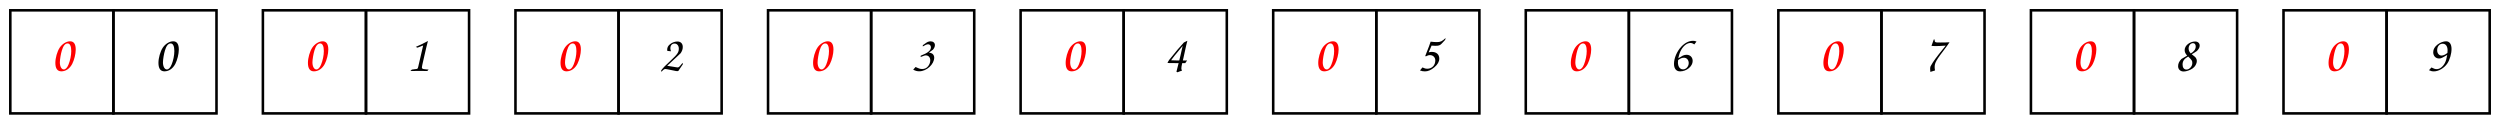
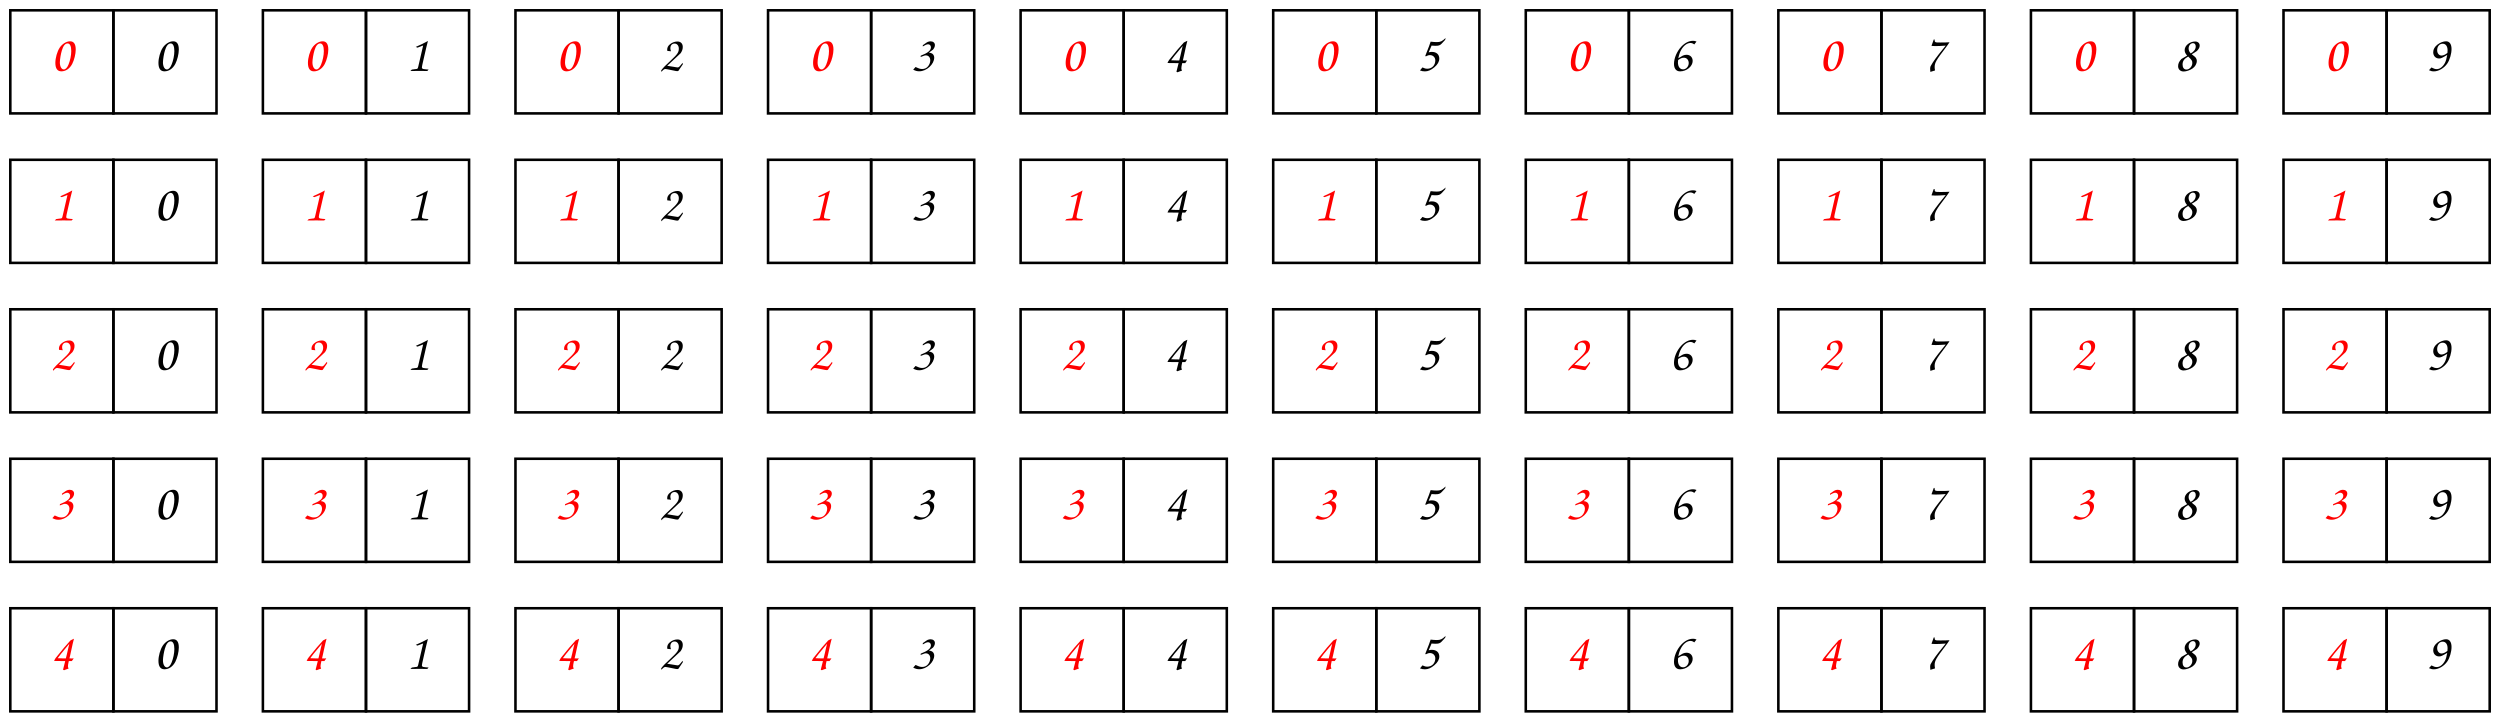
- <svg xmlns="http://www.w3.org/2000/svg" width="970.0" height="48.0">
-   <svg x="0.0" y="0.0" width="88.0" height="48.0" viewBox="0 0 88 48">
-     <defs>
- </defs>
-     <g>
-       <rect x="4" y="4" width="40" height="40" fill="none" stroke="black" stroke-width="1" />
-       <text x="24.0" y="24.0" font-size="20" fill="red" font-family="Comic Sans MS" text-anchor="middle" dominant-baseline="central">0</text>
-       <rect x="44" y="4" width="40" height="40" fill="none" stroke="black" stroke-width="1" />
-       <text x="64.0" y="24.0" font-size="20" fill="black" font-family="Comic Sans MS" text-anchor="middle" dominant-baseline="central">0</text>
-     </g>
+ <svg xmlns="http://www.w3.org/2000/svg" width="970.0" height="280.0">
+   <svg x="0.0" y="0.0" width="970.0" height="48.0">
+     <svg x="0.0" y="0.0" width="88.0" height="48.0" viewBox="0 0 88 48">
+       <defs>
+ </defs>
+       <g>
+         <rect x="4" y="4" width="40" height="40" fill="none" stroke="black" stroke-width="1" />
+         <text x="24.0" y="24.0" font-size="20" fill="red" font-family="Comic Sans MS" text-anchor="middle" dominant-baseline="central">0</text>
+         <rect x="44" y="4" width="40" height="40" fill="none" stroke="black" stroke-width="1" />
+         <text x="64.0" y="24.0" font-size="20" fill="black" font-family="Comic Sans MS" text-anchor="middle" dominant-baseline="central">0</text>
+       </g>
+     </svg>
+     <svg x="98.0" y="0.0" width="88.0" height="48.0" viewBox="0 0 88 48">
+       <defs>
+ </defs>
+       <g>
+         <rect x="4" y="4" width="40" height="40" fill="none" stroke="black" stroke-width="1" />
+         <text x="24.0" y="24.0" font-size="20" fill="red" font-family="Comic Sans MS" text-anchor="middle" dominant-baseline="central">0</text>
+         <rect x="44" y="4" width="40" height="40" fill="none" stroke="black" stroke-width="1" />
+         <text x="64.0" y="24.0" font-size="20" fill="black" font-family="Comic Sans MS" text-anchor="middle" dominant-baseline="central">1</text>
+       </g>
+     </svg>
+     <svg x="196.0" y="0.0" width="88.0" height="48.0" viewBox="0 0 88 48">
+       <defs>
+ </defs>
+       <g>
+         <rect x="4" y="4" width="40" height="40" fill="none" stroke="black" stroke-width="1" />
+         <text x="24.0" y="24.0" font-size="20" fill="red" font-family="Comic Sans MS" text-anchor="middle" dominant-baseline="central">0</text>
+         <rect x="44" y="4" width="40" height="40" fill="none" stroke="black" stroke-width="1" />
+         <text x="64.0" y="24.0" font-size="20" fill="black" font-family="Comic Sans MS" text-anchor="middle" dominant-baseline="central">2</text>
+       </g>
+     </svg>
+     <svg x="294.0" y="0.0" width="88.0" height="48.0" viewBox="0 0 88 48">
+       <defs>
+ </defs>
+       <g>
+         <rect x="4" y="4" width="40" height="40" fill="none" stroke="black" stroke-width="1" />
+         <text x="24.0" y="24.0" font-size="20" fill="red" font-family="Comic Sans MS" text-anchor="middle" dominant-baseline="central">0</text>
+         <rect x="44" y="4" width="40" height="40" fill="none" stroke="black" stroke-width="1" />
+         <text x="64.0" y="24.0" font-size="20" fill="black" font-family="Comic Sans MS" text-anchor="middle" dominant-baseline="central">3</text>
+       </g>
+     </svg>
+     <svg x="392.0" y="0.0" width="88.0" height="48.0" viewBox="0 0 88 48">
+       <defs>
+ </defs>
+       <g>
+         <rect x="4" y="4" width="40" height="40" fill="none" stroke="black" stroke-width="1" />
+         <text x="24.0" y="24.0" font-size="20" fill="red" font-family="Comic Sans MS" text-anchor="middle" dominant-baseline="central">0</text>
+         <rect x="44" y="4" width="40" height="40" fill="none" stroke="black" stroke-width="1" />
+         <text x="64.0" y="24.0" font-size="20" fill="black" font-family="Comic Sans MS" text-anchor="middle" dominant-baseline="central">4</text>
+       </g>
+     </svg>
+     <svg x="490.0" y="0.0" width="88.0" height="48.0" viewBox="0 0 88 48">
+       <defs>
+ </defs>
+       <g>
+         <rect x="4" y="4" width="40" height="40" fill="none" stroke="black" stroke-width="1" />
+         <text x="24.0" y="24.0" font-size="20" fill="red" font-family="Comic Sans MS" text-anchor="middle" dominant-baseline="central">0</text>
+         <rect x="44" y="4" width="40" height="40" fill="none" stroke="black" stroke-width="1" />
+         <text x="64.0" y="24.0" font-size="20" fill="black" font-family="Comic Sans MS" text-anchor="middle" dominant-baseline="central">5</text>
+       </g>
+     </svg>
+     <svg x="588.0" y="0.0" width="88.0" height="48.0" viewBox="0 0 88 48">
+       <defs>
+ </defs>
+       <g>
+         <rect x="4" y="4" width="40" height="40" fill="none" stroke="black" stroke-width="1" />
+         <text x="24.0" y="24.0" font-size="20" fill="red" font-family="Comic Sans MS" text-anchor="middle" dominant-baseline="central">0</text>
+         <rect x="44" y="4" width="40" height="40" fill="none" stroke="black" stroke-width="1" />
+         <text x="64.0" y="24.0" font-size="20" fill="black" font-family="Comic Sans MS" text-anchor="middle" dominant-baseline="central">6</text>
+       </g>
+     </svg>
+     <svg x="686.0" y="0.0" width="88.0" height="48.0" viewBox="0 0 88 48">
+       <defs>
+ </defs>
+       <g>
+         <rect x="4" y="4" width="40" height="40" fill="none" stroke="black" stroke-width="1" />
+         <text x="24.0" y="24.0" font-size="20" fill="red" font-family="Comic Sans MS" text-anchor="middle" dominant-baseline="central">0</text>
+         <rect x="44" y="4" width="40" height="40" fill="none" stroke="black" stroke-width="1" />
+         <text x="64.0" y="24.0" font-size="20" fill="black" font-family="Comic Sans MS" text-anchor="middle" dominant-baseline="central">7</text>
+       </g>
+     </svg>
+     <svg x="784.0" y="0.0" width="88.0" height="48.0" viewBox="0 0 88 48">
+       <defs>
+ </defs>
+       <g>
+         <rect x="4" y="4" width="40" height="40" fill="none" stroke="black" stroke-width="1" />
+         <text x="24.0" y="24.0" font-size="20" fill="red" font-family="Comic Sans MS" text-anchor="middle" dominant-baseline="central">0</text>
+         <rect x="44" y="4" width="40" height="40" fill="none" stroke="black" stroke-width="1" />
+         <text x="64.0" y="24.0" font-size="20" fill="black" font-family="Comic Sans MS" text-anchor="middle" dominant-baseline="central">8</text>
+       </g>
+     </svg>
+     <svg x="882.0" y="0.0" width="88.0" height="48.0" viewBox="0 0 88 48">
+       <defs>
+ </defs>
+       <g>
+         <rect x="4" y="4" width="40" height="40" fill="none" stroke="black" stroke-width="1" />
+         <text x="24.0" y="24.0" font-size="20" fill="red" font-family="Comic Sans MS" text-anchor="middle" dominant-baseline="central">0</text>
+         <rect x="44" y="4" width="40" height="40" fill="none" stroke="black" stroke-width="1" />
+         <text x="64.0" y="24.0" font-size="20" fill="black" font-family="Comic Sans MS" text-anchor="middle" dominant-baseline="central">9</text>
+       </g>
+     </svg>
  </svg>
-   <svg x="98.0" y="0.0" width="88.0" height="48.0" viewBox="0 0 88 48">
-     <defs>
- </defs>
-     <g>
-       <rect x="4" y="4" width="40" height="40" fill="none" stroke="black" stroke-width="1" />
-       <text x="24.0" y="24.0" font-size="20" fill="red" font-family="Comic Sans MS" text-anchor="middle" dominant-baseline="central">0</text>
-       <rect x="44" y="4" width="40" height="40" fill="none" stroke="black" stroke-width="1" />
-       <text x="64.0" y="24.0" font-size="20" fill="black" font-family="Comic Sans MS" text-anchor="middle" dominant-baseline="central">1</text>
-     </g>
+   <svg x="0.0" y="58.0" width="970.0" height="48.0">
+     <svg x="0.0" y="0.0" width="88.0" height="48.0" viewBox="0 0 88 48">
+       <defs>
+ </defs>
+       <g>
+         <rect x="4" y="4" width="40" height="40" fill="none" stroke="black" stroke-width="1" />
+         <text x="24.0" y="24.0" font-size="20" fill="red" font-family="Comic Sans MS" text-anchor="middle" dominant-baseline="central">1</text>
+         <rect x="44" y="4" width="40" height="40" fill="none" stroke="black" stroke-width="1" />
+         <text x="64.0" y="24.0" font-size="20" fill="black" font-family="Comic Sans MS" text-anchor="middle" dominant-baseline="central">0</text>
+       </g>
+     </svg>
+     <svg x="98.0" y="0.0" width="88.0" height="48.0" viewBox="0 0 88 48">
+       <defs>
+ </defs>
+       <g>
+         <rect x="4" y="4" width="40" height="40" fill="none" stroke="black" stroke-width="1" />
+         <text x="24.0" y="24.0" font-size="20" fill="red" font-family="Comic Sans MS" text-anchor="middle" dominant-baseline="central">1</text>
+         <rect x="44" y="4" width="40" height="40" fill="none" stroke="black" stroke-width="1" />
+         <text x="64.0" y="24.0" font-size="20" fill="black" font-family="Comic Sans MS" text-anchor="middle" dominant-baseline="central">1</text>
+       </g>
+     </svg>
+     <svg x="196.0" y="0.0" width="88.0" height="48.0" viewBox="0 0 88 48">
+       <defs>
+ </defs>
+       <g>
+         <rect x="4" y="4" width="40" height="40" fill="none" stroke="black" stroke-width="1" />
+         <text x="24.0" y="24.0" font-size="20" fill="red" font-family="Comic Sans MS" text-anchor="middle" dominant-baseline="central">1</text>
+         <rect x="44" y="4" width="40" height="40" fill="none" stroke="black" stroke-width="1" />
+         <text x="64.0" y="24.0" font-size="20" fill="black" font-family="Comic Sans MS" text-anchor="middle" dominant-baseline="central">2</text>
+       </g>
+     </svg>
+     <svg x="294.0" y="0.0" width="88.0" height="48.0" viewBox="0 0 88 48">
+       <defs>
+ </defs>
+       <g>
+         <rect x="4" y="4" width="40" height="40" fill="none" stroke="black" stroke-width="1" />
+         <text x="24.0" y="24.0" font-size="20" fill="red" font-family="Comic Sans MS" text-anchor="middle" dominant-baseline="central">1</text>
+         <rect x="44" y="4" width="40" height="40" fill="none" stroke="black" stroke-width="1" />
+         <text x="64.0" y="24.0" font-size="20" fill="black" font-family="Comic Sans MS" text-anchor="middle" dominant-baseline="central">3</text>
+       </g>
+     </svg>
+     <svg x="392.0" y="0.0" width="88.0" height="48.0" viewBox="0 0 88 48">
+       <defs>
+ </defs>
+       <g>
+         <rect x="4" y="4" width="40" height="40" fill="none" stroke="black" stroke-width="1" />
+         <text x="24.0" y="24.0" font-size="20" fill="red" font-family="Comic Sans MS" text-anchor="middle" dominant-baseline="central">1</text>
+         <rect x="44" y="4" width="40" height="40" fill="none" stroke="black" stroke-width="1" />
+         <text x="64.0" y="24.0" font-size="20" fill="black" font-family="Comic Sans MS" text-anchor="middle" dominant-baseline="central">4</text>
+       </g>
+     </svg>
+     <svg x="490.0" y="0.0" width="88.0" height="48.0" viewBox="0 0 88 48">
+       <defs>
+ </defs>
+       <g>
+         <rect x="4" y="4" width="40" height="40" fill="none" stroke="black" stroke-width="1" />
+         <text x="24.0" y="24.0" font-size="20" fill="red" font-family="Comic Sans MS" text-anchor="middle" dominant-baseline="central">1</text>
+         <rect x="44" y="4" width="40" height="40" fill="none" stroke="black" stroke-width="1" />
+         <text x="64.0" y="24.0" font-size="20" fill="black" font-family="Comic Sans MS" text-anchor="middle" dominant-baseline="central">5</text>
+       </g>
+     </svg>
+     <svg x="588.0" y="0.0" width="88.0" height="48.0" viewBox="0 0 88 48">
+       <defs>
+ </defs>
+       <g>
+         <rect x="4" y="4" width="40" height="40" fill="none" stroke="black" stroke-width="1" />
+         <text x="24.0" y="24.0" font-size="20" fill="red" font-family="Comic Sans MS" text-anchor="middle" dominant-baseline="central">1</text>
+         <rect x="44" y="4" width="40" height="40" fill="none" stroke="black" stroke-width="1" />
+         <text x="64.0" y="24.0" font-size="20" fill="black" font-family="Comic Sans MS" text-anchor="middle" dominant-baseline="central">6</text>
+       </g>
+     </svg>
+     <svg x="686.0" y="0.0" width="88.0" height="48.0" viewBox="0 0 88 48">
+       <defs>
+ </defs>
+       <g>
+         <rect x="4" y="4" width="40" height="40" fill="none" stroke="black" stroke-width="1" />
+         <text x="24.0" y="24.0" font-size="20" fill="red" font-family="Comic Sans MS" text-anchor="middle" dominant-baseline="central">1</text>
+         <rect x="44" y="4" width="40" height="40" fill="none" stroke="black" stroke-width="1" />
+         <text x="64.0" y="24.0" font-size="20" fill="black" font-family="Comic Sans MS" text-anchor="middle" dominant-baseline="central">7</text>
+       </g>
+     </svg>
+     <svg x="784.0" y="0.0" width="88.0" height="48.0" viewBox="0 0 88 48">
+       <defs>
+ </defs>
+       <g>
+         <rect x="4" y="4" width="40" height="40" fill="none" stroke="black" stroke-width="1" />
+         <text x="24.0" y="24.0" font-size="20" fill="red" font-family="Comic Sans MS" text-anchor="middle" dominant-baseline="central">1</text>
+         <rect x="44" y="4" width="40" height="40" fill="none" stroke="black" stroke-width="1" />
+         <text x="64.0" y="24.0" font-size="20" fill="black" font-family="Comic Sans MS" text-anchor="middle" dominant-baseline="central">8</text>
+       </g>
+     </svg>
+     <svg x="882.0" y="0.0" width="88.0" height="48.0" viewBox="0 0 88 48">
+       <defs>
+ </defs>
+       <g>
+         <rect x="4" y="4" width="40" height="40" fill="none" stroke="black" stroke-width="1" />
+         <text x="24.0" y="24.0" font-size="20" fill="red" font-family="Comic Sans MS" text-anchor="middle" dominant-baseline="central">1</text>
+         <rect x="44" y="4" width="40" height="40" fill="none" stroke="black" stroke-width="1" />
+         <text x="64.0" y="24.0" font-size="20" fill="black" font-family="Comic Sans MS" text-anchor="middle" dominant-baseline="central">9</text>
+       </g>
+     </svg>
  </svg>
-   <svg x="196.0" y="0.0" width="88.0" height="48.0" viewBox="0 0 88 48">
-     <defs>
- </defs>
-     <g>
-       <rect x="4" y="4" width="40" height="40" fill="none" stroke="black" stroke-width="1" />
-       <text x="24.0" y="24.0" font-size="20" fill="red" font-family="Comic Sans MS" text-anchor="middle" dominant-baseline="central">0</text>
-       <rect x="44" y="4" width="40" height="40" fill="none" stroke="black" stroke-width="1" />
-       <text x="64.0" y="24.0" font-size="20" fill="black" font-family="Comic Sans MS" text-anchor="middle" dominant-baseline="central">2</text>
-     </g>
+   <svg x="0.0" y="116.0" width="970.0" height="48.0">
+     <svg x="0.0" y="0.0" width="88.0" height="48.0" viewBox="0 0 88 48">
+       <defs>
+ </defs>
+       <g>
+         <rect x="4" y="4" width="40" height="40" fill="none" stroke="black" stroke-width="1" />
+         <text x="24.0" y="24.0" font-size="20" fill="red" font-family="Comic Sans MS" text-anchor="middle" dominant-baseline="central">2</text>
+         <rect x="44" y="4" width="40" height="40" fill="none" stroke="black" stroke-width="1" />
+         <text x="64.0" y="24.0" font-size="20" fill="black" font-family="Comic Sans MS" text-anchor="middle" dominant-baseline="central">0</text>
+       </g>
+     </svg>
+     <svg x="98.0" y="0.0" width="88.0" height="48.0" viewBox="0 0 88 48">
+       <defs>
+ </defs>
+       <g>
+         <rect x="4" y="4" width="40" height="40" fill="none" stroke="black" stroke-width="1" />
+         <text x="24.0" y="24.0" font-size="20" fill="red" font-family="Comic Sans MS" text-anchor="middle" dominant-baseline="central">2</text>
+         <rect x="44" y="4" width="40" height="40" fill="none" stroke="black" stroke-width="1" />
+         <text x="64.0" y="24.0" font-size="20" fill="black" font-family="Comic Sans MS" text-anchor="middle" dominant-baseline="central">1</text>
+       </g>
+     </svg>
+     <svg x="196.0" y="0.0" width="88.0" height="48.0" viewBox="0 0 88 48">
+       <defs>
+ </defs>
+       <g>
+         <rect x="4" y="4" width="40" height="40" fill="none" stroke="black" stroke-width="1" />
+         <text x="24.0" y="24.0" font-size="20" fill="red" font-family="Comic Sans MS" text-anchor="middle" dominant-baseline="central">2</text>
+         <rect x="44" y="4" width="40" height="40" fill="none" stroke="black" stroke-width="1" />
+         <text x="64.0" y="24.0" font-size="20" fill="black" font-family="Comic Sans MS" text-anchor="middle" dominant-baseline="central">2</text>
+       </g>
+     </svg>
+     <svg x="294.0" y="0.0" width="88.0" height="48.0" viewBox="0 0 88 48">
+       <defs>
+ </defs>
+       <g>
+         <rect x="4" y="4" width="40" height="40" fill="none" stroke="black" stroke-width="1" />
+         <text x="24.0" y="24.0" font-size="20" fill="red" font-family="Comic Sans MS" text-anchor="middle" dominant-baseline="central">2</text>
+         <rect x="44" y="4" width="40" height="40" fill="none" stroke="black" stroke-width="1" />
+         <text x="64.0" y="24.0" font-size="20" fill="black" font-family="Comic Sans MS" text-anchor="middle" dominant-baseline="central">3</text>
+       </g>
+     </svg>
+     <svg x="392.0" y="0.0" width="88.0" height="48.0" viewBox="0 0 88 48">
+       <defs>
+ </defs>
+       <g>
+         <rect x="4" y="4" width="40" height="40" fill="none" stroke="black" stroke-width="1" />
+         <text x="24.0" y="24.0" font-size="20" fill="red" font-family="Comic Sans MS" text-anchor="middle" dominant-baseline="central">2</text>
+         <rect x="44" y="4" width="40" height="40" fill="none" stroke="black" stroke-width="1" />
+         <text x="64.0" y="24.0" font-size="20" fill="black" font-family="Comic Sans MS" text-anchor="middle" dominant-baseline="central">4</text>
+       </g>
+     </svg>
+     <svg x="490.0" y="0.0" width="88.0" height="48.0" viewBox="0 0 88 48">
+       <defs>
+ </defs>
+       <g>
+         <rect x="4" y="4" width="40" height="40" fill="none" stroke="black" stroke-width="1" />
+         <text x="24.0" y="24.0" font-size="20" fill="red" font-family="Comic Sans MS" text-anchor="middle" dominant-baseline="central">2</text>
+         <rect x="44" y="4" width="40" height="40" fill="none" stroke="black" stroke-width="1" />
+         <text x="64.0" y="24.0" font-size="20" fill="black" font-family="Comic Sans MS" text-anchor="middle" dominant-baseline="central">5</text>
+       </g>
+     </svg>
+     <svg x="588.0" y="0.0" width="88.0" height="48.0" viewBox="0 0 88 48">
+       <defs>
+ </defs>
+       <g>
+         <rect x="4" y="4" width="40" height="40" fill="none" stroke="black" stroke-width="1" />
+         <text x="24.0" y="24.0" font-size="20" fill="red" font-family="Comic Sans MS" text-anchor="middle" dominant-baseline="central">2</text>
+         <rect x="44" y="4" width="40" height="40" fill="none" stroke="black" stroke-width="1" />
+         <text x="64.0" y="24.0" font-size="20" fill="black" font-family="Comic Sans MS" text-anchor="middle" dominant-baseline="central">6</text>
+       </g>
+     </svg>
+     <svg x="686.0" y="0.0" width="88.0" height="48.0" viewBox="0 0 88 48">
+       <defs>
+ </defs>
+       <g>
+         <rect x="4" y="4" width="40" height="40" fill="none" stroke="black" stroke-width="1" />
+         <text x="24.0" y="24.0" font-size="20" fill="red" font-family="Comic Sans MS" text-anchor="middle" dominant-baseline="central">2</text>
+         <rect x="44" y="4" width="40" height="40" fill="none" stroke="black" stroke-width="1" />
+         <text x="64.0" y="24.0" font-size="20" fill="black" font-family="Comic Sans MS" text-anchor="middle" dominant-baseline="central">7</text>
+       </g>
+     </svg>
+     <svg x="784.0" y="0.0" width="88.0" height="48.0" viewBox="0 0 88 48">
+       <defs>
+ </defs>
+       <g>
+         <rect x="4" y="4" width="40" height="40" fill="none" stroke="black" stroke-width="1" />
+         <text x="24.0" y="24.0" font-size="20" fill="red" font-family="Comic Sans MS" text-anchor="middle" dominant-baseline="central">2</text>
+         <rect x="44" y="4" width="40" height="40" fill="none" stroke="black" stroke-width="1" />
+         <text x="64.0" y="24.0" font-size="20" fill="black" font-family="Comic Sans MS" text-anchor="middle" dominant-baseline="central">8</text>
+       </g>
+     </svg>
+     <svg x="882.0" y="0.0" width="88.0" height="48.0" viewBox="0 0 88 48">
+       <defs>
+ </defs>
+       <g>
+         <rect x="4" y="4" width="40" height="40" fill="none" stroke="black" stroke-width="1" />
+         <text x="24.0" y="24.0" font-size="20" fill="red" font-family="Comic Sans MS" text-anchor="middle" dominant-baseline="central">2</text>
+         <rect x="44" y="4" width="40" height="40" fill="none" stroke="black" stroke-width="1" />
+         <text x="64.0" y="24.0" font-size="20" fill="black" font-family="Comic Sans MS" text-anchor="middle" dominant-baseline="central">9</text>
+       </g>
+     </svg>
  </svg>
-   <svg x="294.0" y="0.0" width="88.0" height="48.0" viewBox="0 0 88 48">
-     <defs>
- </defs>
-     <g>
-       <rect x="4" y="4" width="40" height="40" fill="none" stroke="black" stroke-width="1" />
-       <text x="24.0" y="24.0" font-size="20" fill="red" font-family="Comic Sans MS" text-anchor="middle" dominant-baseline="central">0</text>
-       <rect x="44" y="4" width="40" height="40" fill="none" stroke="black" stroke-width="1" />
-       <text x="64.0" y="24.0" font-size="20" fill="black" font-family="Comic Sans MS" text-anchor="middle" dominant-baseline="central">3</text>
-     </g>
+   <svg x="0.0" y="174.0" width="970.0" height="48.0">
+     <svg x="0.0" y="0.0" width="88.0" height="48.0" viewBox="0 0 88 48">
+       <defs>
+ </defs>
+       <g>
+         <rect x="4" y="4" width="40" height="40" fill="none" stroke="black" stroke-width="1" />
+         <text x="24.0" y="24.0" font-size="20" fill="red" font-family="Comic Sans MS" text-anchor="middle" dominant-baseline="central">3</text>
+         <rect x="44" y="4" width="40" height="40" fill="none" stroke="black" stroke-width="1" />
+         <text x="64.0" y="24.0" font-size="20" fill="black" font-family="Comic Sans MS" text-anchor="middle" dominant-baseline="central">0</text>
+       </g>
+     </svg>
+     <svg x="98.0" y="0.0" width="88.0" height="48.0" viewBox="0 0 88 48">
+       <defs>
+ </defs>
+       <g>
+         <rect x="4" y="4" width="40" height="40" fill="none" stroke="black" stroke-width="1" />
+         <text x="24.0" y="24.0" font-size="20" fill="red" font-family="Comic Sans MS" text-anchor="middle" dominant-baseline="central">3</text>
+         <rect x="44" y="4" width="40" height="40" fill="none" stroke="black" stroke-width="1" />
+         <text x="64.0" y="24.0" font-size="20" fill="black" font-family="Comic Sans MS" text-anchor="middle" dominant-baseline="central">1</text>
+       </g>
+     </svg>
+     <svg x="196.0" y="0.0" width="88.0" height="48.0" viewBox="0 0 88 48">
+       <defs>
+ </defs>
+       <g>
+         <rect x="4" y="4" width="40" height="40" fill="none" stroke="black" stroke-width="1" />
+         <text x="24.0" y="24.0" font-size="20" fill="red" font-family="Comic Sans MS" text-anchor="middle" dominant-baseline="central">3</text>
+         <rect x="44" y="4" width="40" height="40" fill="none" stroke="black" stroke-width="1" />
+         <text x="64.0" y="24.0" font-size="20" fill="black" font-family="Comic Sans MS" text-anchor="middle" dominant-baseline="central">2</text>
+       </g>
+     </svg>
+     <svg x="294.0" y="0.0" width="88.0" height="48.0" viewBox="0 0 88 48">
+       <defs>
+ </defs>
+       <g>
+         <rect x="4" y="4" width="40" height="40" fill="none" stroke="black" stroke-width="1" />
+         <text x="24.0" y="24.0" font-size="20" fill="red" font-family="Comic Sans MS" text-anchor="middle" dominant-baseline="central">3</text>
+         <rect x="44" y="4" width="40" height="40" fill="none" stroke="black" stroke-width="1" />
+         <text x="64.0" y="24.0" font-size="20" fill="black" font-family="Comic Sans MS" text-anchor="middle" dominant-baseline="central">3</text>
+       </g>
+     </svg>
+     <svg x="392.0" y="0.0" width="88.0" height="48.0" viewBox="0 0 88 48">
+       <defs>
+ </defs>
+       <g>
+         <rect x="4" y="4" width="40" height="40" fill="none" stroke="black" stroke-width="1" />
+         <text x="24.0" y="24.0" font-size="20" fill="red" font-family="Comic Sans MS" text-anchor="middle" dominant-baseline="central">3</text>
+         <rect x="44" y="4" width="40" height="40" fill="none" stroke="black" stroke-width="1" />
+         <text x="64.0" y="24.0" font-size="20" fill="black" font-family="Comic Sans MS" text-anchor="middle" dominant-baseline="central">4</text>
+       </g>
+     </svg>
+     <svg x="490.0" y="0.0" width="88.0" height="48.0" viewBox="0 0 88 48">
+       <defs>
+ </defs>
+       <g>
+         <rect x="4" y="4" width="40" height="40" fill="none" stroke="black" stroke-width="1" />
+         <text x="24.0" y="24.0" font-size="20" fill="red" font-family="Comic Sans MS" text-anchor="middle" dominant-baseline="central">3</text>
+         <rect x="44" y="4" width="40" height="40" fill="none" stroke="black" stroke-width="1" />
+         <text x="64.0" y="24.0" font-size="20" fill="black" font-family="Comic Sans MS" text-anchor="middle" dominant-baseline="central">5</text>
+       </g>
+     </svg>
+     <svg x="588.0" y="0.0" width="88.0" height="48.0" viewBox="0 0 88 48">
+       <defs>
+ </defs>
+       <g>
+         <rect x="4" y="4" width="40" height="40" fill="none" stroke="black" stroke-width="1" />
+         <text x="24.0" y="24.0" font-size="20" fill="red" font-family="Comic Sans MS" text-anchor="middle" dominant-baseline="central">3</text>
+         <rect x="44" y="4" width="40" height="40" fill="none" stroke="black" stroke-width="1" />
+         <text x="64.0" y="24.0" font-size="20" fill="black" font-family="Comic Sans MS" text-anchor="middle" dominant-baseline="central">6</text>
+       </g>
+     </svg>
+     <svg x="686.0" y="0.0" width="88.0" height="48.0" viewBox="0 0 88 48">
+       <defs>
+ </defs>
+       <g>
+         <rect x="4" y="4" width="40" height="40" fill="none" stroke="black" stroke-width="1" />
+         <text x="24.0" y="24.0" font-size="20" fill="red" font-family="Comic Sans MS" text-anchor="middle" dominant-baseline="central">3</text>
+         <rect x="44" y="4" width="40" height="40" fill="none" stroke="black" stroke-width="1" />
+         <text x="64.0" y="24.0" font-size="20" fill="black" font-family="Comic Sans MS" text-anchor="middle" dominant-baseline="central">7</text>
+       </g>
+     </svg>
+     <svg x="784.0" y="0.0" width="88.0" height="48.0" viewBox="0 0 88 48">
+       <defs>
+ </defs>
+       <g>
+         <rect x="4" y="4" width="40" height="40" fill="none" stroke="black" stroke-width="1" />
+         <text x="24.0" y="24.0" font-size="20" fill="red" font-family="Comic Sans MS" text-anchor="middle" dominant-baseline="central">3</text>
+         <rect x="44" y="4" width="40" height="40" fill="none" stroke="black" stroke-width="1" />
+         <text x="64.0" y="24.0" font-size="20" fill="black" font-family="Comic Sans MS" text-anchor="middle" dominant-baseline="central">8</text>
+       </g>
+     </svg>
+     <svg x="882.0" y="0.0" width="88.0" height="48.0" viewBox="0 0 88 48">
+       <defs>
+ </defs>
+       <g>
+         <rect x="4" y="4" width="40" height="40" fill="none" stroke="black" stroke-width="1" />
+         <text x="24.0" y="24.0" font-size="20" fill="red" font-family="Comic Sans MS" text-anchor="middle" dominant-baseline="central">3</text>
+         <rect x="44" y="4" width="40" height="40" fill="none" stroke="black" stroke-width="1" />
+         <text x="64.0" y="24.0" font-size="20" fill="black" font-family="Comic Sans MS" text-anchor="middle" dominant-baseline="central">9</text>
+       </g>
+     </svg>
  </svg>
-   <svg x="392.0" y="0.0" width="88.0" height="48.0" viewBox="0 0 88 48">
-     <defs>
- </defs>
-     <g>
-       <rect x="4" y="4" width="40" height="40" fill="none" stroke="black" stroke-width="1" />
-       <text x="24.0" y="24.0" font-size="20" fill="red" font-family="Comic Sans MS" text-anchor="middle" dominant-baseline="central">0</text>
-       <rect x="44" y="4" width="40" height="40" fill="none" stroke="black" stroke-width="1" />
-       <text x="64.0" y="24.0" font-size="20" fill="black" font-family="Comic Sans MS" text-anchor="middle" dominant-baseline="central">4</text>
-     </g>
-   </svg>
-   <svg x="490.0" y="0.0" width="88.0" height="48.0" viewBox="0 0 88 48">
-     <defs>
- </defs>
-     <g>
-       <rect x="4" y="4" width="40" height="40" fill="none" stroke="black" stroke-width="1" />
-       <text x="24.0" y="24.0" font-size="20" fill="red" font-family="Comic Sans MS" text-anchor="middle" dominant-baseline="central">0</text>
-       <rect x="44" y="4" width="40" height="40" fill="none" stroke="black" stroke-width="1" />
-       <text x="64.0" y="24.0" font-size="20" fill="black" font-family="Comic Sans MS" text-anchor="middle" dominant-baseline="central">5</text>
-     </g>
-   </svg>
-   <svg x="588.0" y="0.0" width="88.0" height="48.0" viewBox="0 0 88 48">
-     <defs>
- </defs>
-     <g>
-       <rect x="4" y="4" width="40" height="40" fill="none" stroke="black" stroke-width="1" />
-       <text x="24.0" y="24.0" font-size="20" fill="red" font-family="Comic Sans MS" text-anchor="middle" dominant-baseline="central">0</text>
-       <rect x="44" y="4" width="40" height="40" fill="none" stroke="black" stroke-width="1" />
-       <text x="64.0" y="24.0" font-size="20" fill="black" font-family="Comic Sans MS" text-anchor="middle" dominant-baseline="central">6</text>
-     </g>
-   </svg>
-   <svg x="686.0" y="0.0" width="88.0" height="48.0" viewBox="0 0 88 48">
-     <defs>
- </defs>
-     <g>
-       <rect x="4" y="4" width="40" height="40" fill="none" stroke="black" stroke-width="1" />
-       <text x="24.0" y="24.0" font-size="20" fill="red" font-family="Comic Sans MS" text-anchor="middle" dominant-baseline="central">0</text>
-       <rect x="44" y="4" width="40" height="40" fill="none" stroke="black" stroke-width="1" />
-       <text x="64.0" y="24.0" font-size="20" fill="black" font-family="Comic Sans MS" text-anchor="middle" dominant-baseline="central">7</text>
-     </g>
-   </svg>
-   <svg x="784.0" y="0.0" width="88.0" height="48.0" viewBox="0 0 88 48">
-     <defs>
- </defs>
-     <g>
-       <rect x="4" y="4" width="40" height="40" fill="none" stroke="black" stroke-width="1" />
-       <text x="24.0" y="24.0" font-size="20" fill="red" font-family="Comic Sans MS" text-anchor="middle" dominant-baseline="central">0</text>
-       <rect x="44" y="4" width="40" height="40" fill="none" stroke="black" stroke-width="1" />
-       <text x="64.0" y="24.0" font-size="20" fill="black" font-family="Comic Sans MS" text-anchor="middle" dominant-baseline="central">8</text>
-     </g>
-   </svg>
-   <svg x="882.0" y="0.0" width="88.0" height="48.0" viewBox="0 0 88 48">
-     <defs>
- </defs>
-     <g>
-       <rect x="4" y="4" width="40" height="40" fill="none" stroke="black" stroke-width="1" />
-       <text x="24.0" y="24.0" font-size="20" fill="red" font-family="Comic Sans MS" text-anchor="middle" dominant-baseline="central">0</text>
-       <rect x="44" y="4" width="40" height="40" fill="none" stroke="black" stroke-width="1" />
-       <text x="64.0" y="24.0" font-size="20" fill="black" font-family="Comic Sans MS" text-anchor="middle" dominant-baseline="central">9</text>
-     </g>
+   <svg x="0.0" y="232.0" width="970.0" height="48.0">
+     <svg x="0.0" y="0.0" width="88.0" height="48.0" viewBox="0 0 88 48">
+       <defs>
+ </defs>
+       <g>
+         <rect x="4" y="4" width="40" height="40" fill="none" stroke="black" stroke-width="1" />
+         <text x="24.0" y="24.0" font-size="20" fill="red" font-family="Comic Sans MS" text-anchor="middle" dominant-baseline="central">4</text>
+         <rect x="44" y="4" width="40" height="40" fill="none" stroke="black" stroke-width="1" />
+         <text x="64.0" y="24.0" font-size="20" fill="black" font-family="Comic Sans MS" text-anchor="middle" dominant-baseline="central">0</text>
+       </g>
+     </svg>
+     <svg x="98.0" y="0.0" width="88.0" height="48.0" viewBox="0 0 88 48">
+       <defs>
+ </defs>
+       <g>
+         <rect x="4" y="4" width="40" height="40" fill="none" stroke="black" stroke-width="1" />
+         <text x="24.0" y="24.0" font-size="20" fill="red" font-family="Comic Sans MS" text-anchor="middle" dominant-baseline="central">4</text>
+         <rect x="44" y="4" width="40" height="40" fill="none" stroke="black" stroke-width="1" />
+         <text x="64.0" y="24.0" font-size="20" fill="black" font-family="Comic Sans MS" text-anchor="middle" dominant-baseline="central">1</text>
+       </g>
+     </svg>
+     <svg x="196.0" y="0.0" width="88.0" height="48.0" viewBox="0 0 88 48">
+       <defs>
+ </defs>
+       <g>
+         <rect x="4" y="4" width="40" height="40" fill="none" stroke="black" stroke-width="1" />
+         <text x="24.0" y="24.0" font-size="20" fill="red" font-family="Comic Sans MS" text-anchor="middle" dominant-baseline="central">4</text>
+         <rect x="44" y="4" width="40" height="40" fill="none" stroke="black" stroke-width="1" />
+         <text x="64.0" y="24.0" font-size="20" fill="black" font-family="Comic Sans MS" text-anchor="middle" dominant-baseline="central">2</text>
+       </g>
+     </svg>
+     <svg x="294.0" y="0.0" width="88.0" height="48.0" viewBox="0 0 88 48">
+       <defs>
+ </defs>
+       <g>
+         <rect x="4" y="4" width="40" height="40" fill="none" stroke="black" stroke-width="1" />
+         <text x="24.0" y="24.0" font-size="20" fill="red" font-family="Comic Sans MS" text-anchor="middle" dominant-baseline="central">4</text>
+         <rect x="44" y="4" width="40" height="40" fill="none" stroke="black" stroke-width="1" />
+         <text x="64.0" y="24.0" font-size="20" fill="black" font-family="Comic Sans MS" text-anchor="middle" dominant-baseline="central">3</text>
+       </g>
+     </svg>
+     <svg x="392.0" y="0.0" width="88.0" height="48.0" viewBox="0 0 88 48">
+       <defs>
+ </defs>
+       <g>
+         <rect x="4" y="4" width="40" height="40" fill="none" stroke="black" stroke-width="1" />
+         <text x="24.0" y="24.0" font-size="20" fill="red" font-family="Comic Sans MS" text-anchor="middle" dominant-baseline="central">4</text>
+         <rect x="44" y="4" width="40" height="40" fill="none" stroke="black" stroke-width="1" />
+         <text x="64.0" y="24.0" font-size="20" fill="black" font-family="Comic Sans MS" text-anchor="middle" dominant-baseline="central">4</text>
+       </g>
+     </svg>
+     <svg x="490.0" y="0.0" width="88.0" height="48.0" viewBox="0 0 88 48">
+       <defs>
+ </defs>
+       <g>
+         <rect x="4" y="4" width="40" height="40" fill="none" stroke="black" stroke-width="1" />
+         <text x="24.0" y="24.0" font-size="20" fill="red" font-family="Comic Sans MS" text-anchor="middle" dominant-baseline="central">4</text>
+         <rect x="44" y="4" width="40" height="40" fill="none" stroke="black" stroke-width="1" />
+         <text x="64.0" y="24.0" font-size="20" fill="black" font-family="Comic Sans MS" text-anchor="middle" dominant-baseline="central">5</text>
+       </g>
+     </svg>
+     <svg x="588.0" y="0.0" width="88.0" height="48.0" viewBox="0 0 88 48">
+       <defs>
+ </defs>
+       <g>
+         <rect x="4" y="4" width="40" height="40" fill="none" stroke="black" stroke-width="1" />
+         <text x="24.0" y="24.0" font-size="20" fill="red" font-family="Comic Sans MS" text-anchor="middle" dominant-baseline="central">4</text>
+         <rect x="44" y="4" width="40" height="40" fill="none" stroke="black" stroke-width="1" />
+         <text x="64.0" y="24.0" font-size="20" fill="black" font-family="Comic Sans MS" text-anchor="middle" dominant-baseline="central">6</text>
+       </g>
+     </svg>
+     <svg x="686.0" y="0.0" width="88.0" height="48.0" viewBox="0 0 88 48">
+       <defs>
+ </defs>
+       <g>
+         <rect x="4" y="4" width="40" height="40" fill="none" stroke="black" stroke-width="1" />
+         <text x="24.0" y="24.0" font-size="20" fill="red" font-family="Comic Sans MS" text-anchor="middle" dominant-baseline="central">4</text>
+         <rect x="44" y="4" width="40" height="40" fill="none" stroke="black" stroke-width="1" />
+         <text x="64.0" y="24.0" font-size="20" fill="black" font-family="Comic Sans MS" text-anchor="middle" dominant-baseline="central">7</text>
+       </g>
+     </svg>
+     <svg x="784.0" y="0.0" width="88.0" height="48.0" viewBox="0 0 88 48">
+       <defs>
+ </defs>
+       <g>
+         <rect x="4" y="4" width="40" height="40" fill="none" stroke="black" stroke-width="1" />
+         <text x="24.0" y="24.0" font-size="20" fill="red" font-family="Comic Sans MS" text-anchor="middle" dominant-baseline="central">4</text>
+         <rect x="44" y="4" width="40" height="40" fill="none" stroke="black" stroke-width="1" />
+         <text x="64.0" y="24.0" font-size="20" fill="black" font-family="Comic Sans MS" text-anchor="middle" dominant-baseline="central">8</text>
+       </g>
+     </svg>
+     <svg x="882.0" y="0.0" width="88.0" height="48.0" viewBox="0 0 88 48">
+       <defs>
+ </defs>
+       <g>
+         <rect x="4" y="4" width="40" height="40" fill="none" stroke="black" stroke-width="1" />
+         <text x="24.0" y="24.0" font-size="20" fill="red" font-family="Comic Sans MS" text-anchor="middle" dominant-baseline="central">4</text>
+         <rect x="44" y="4" width="40" height="40" fill="none" stroke="black" stroke-width="1" />
+         <text x="64.0" y="24.0" font-size="20" fill="black" font-family="Comic Sans MS" text-anchor="middle" dominant-baseline="central">9</text>
+       </g>
+     </svg>
  </svg>
</svg>
